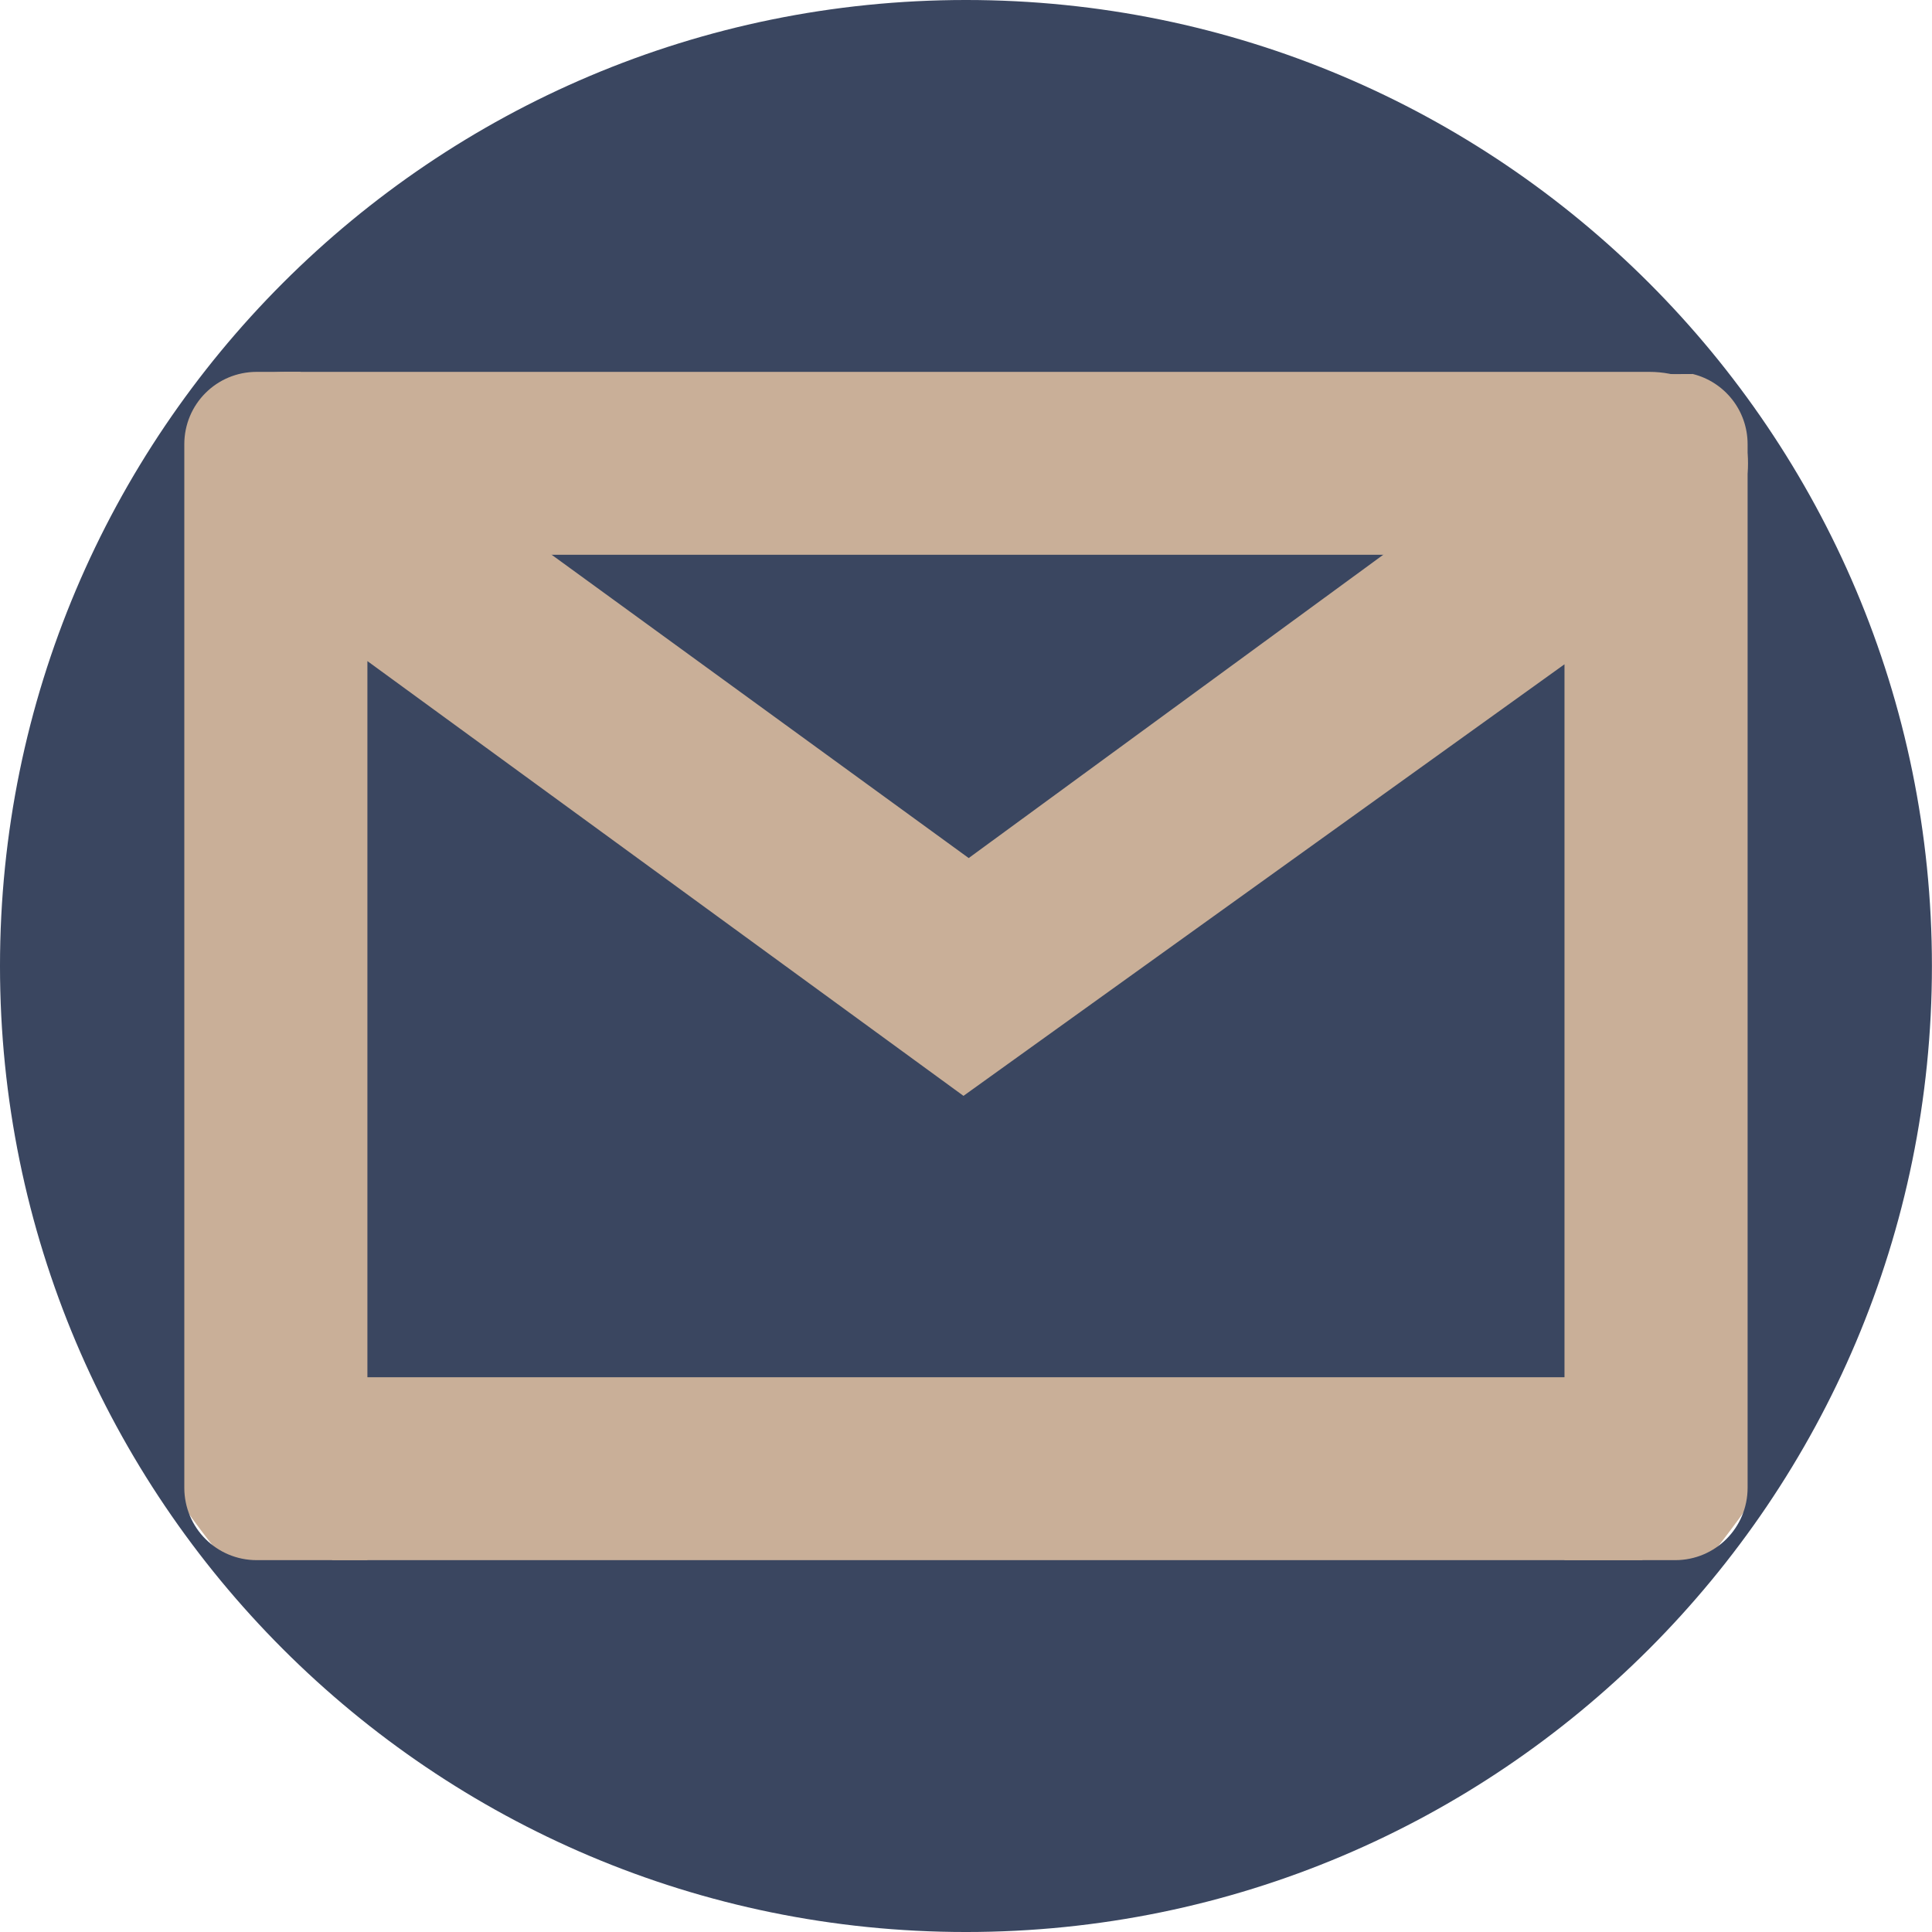
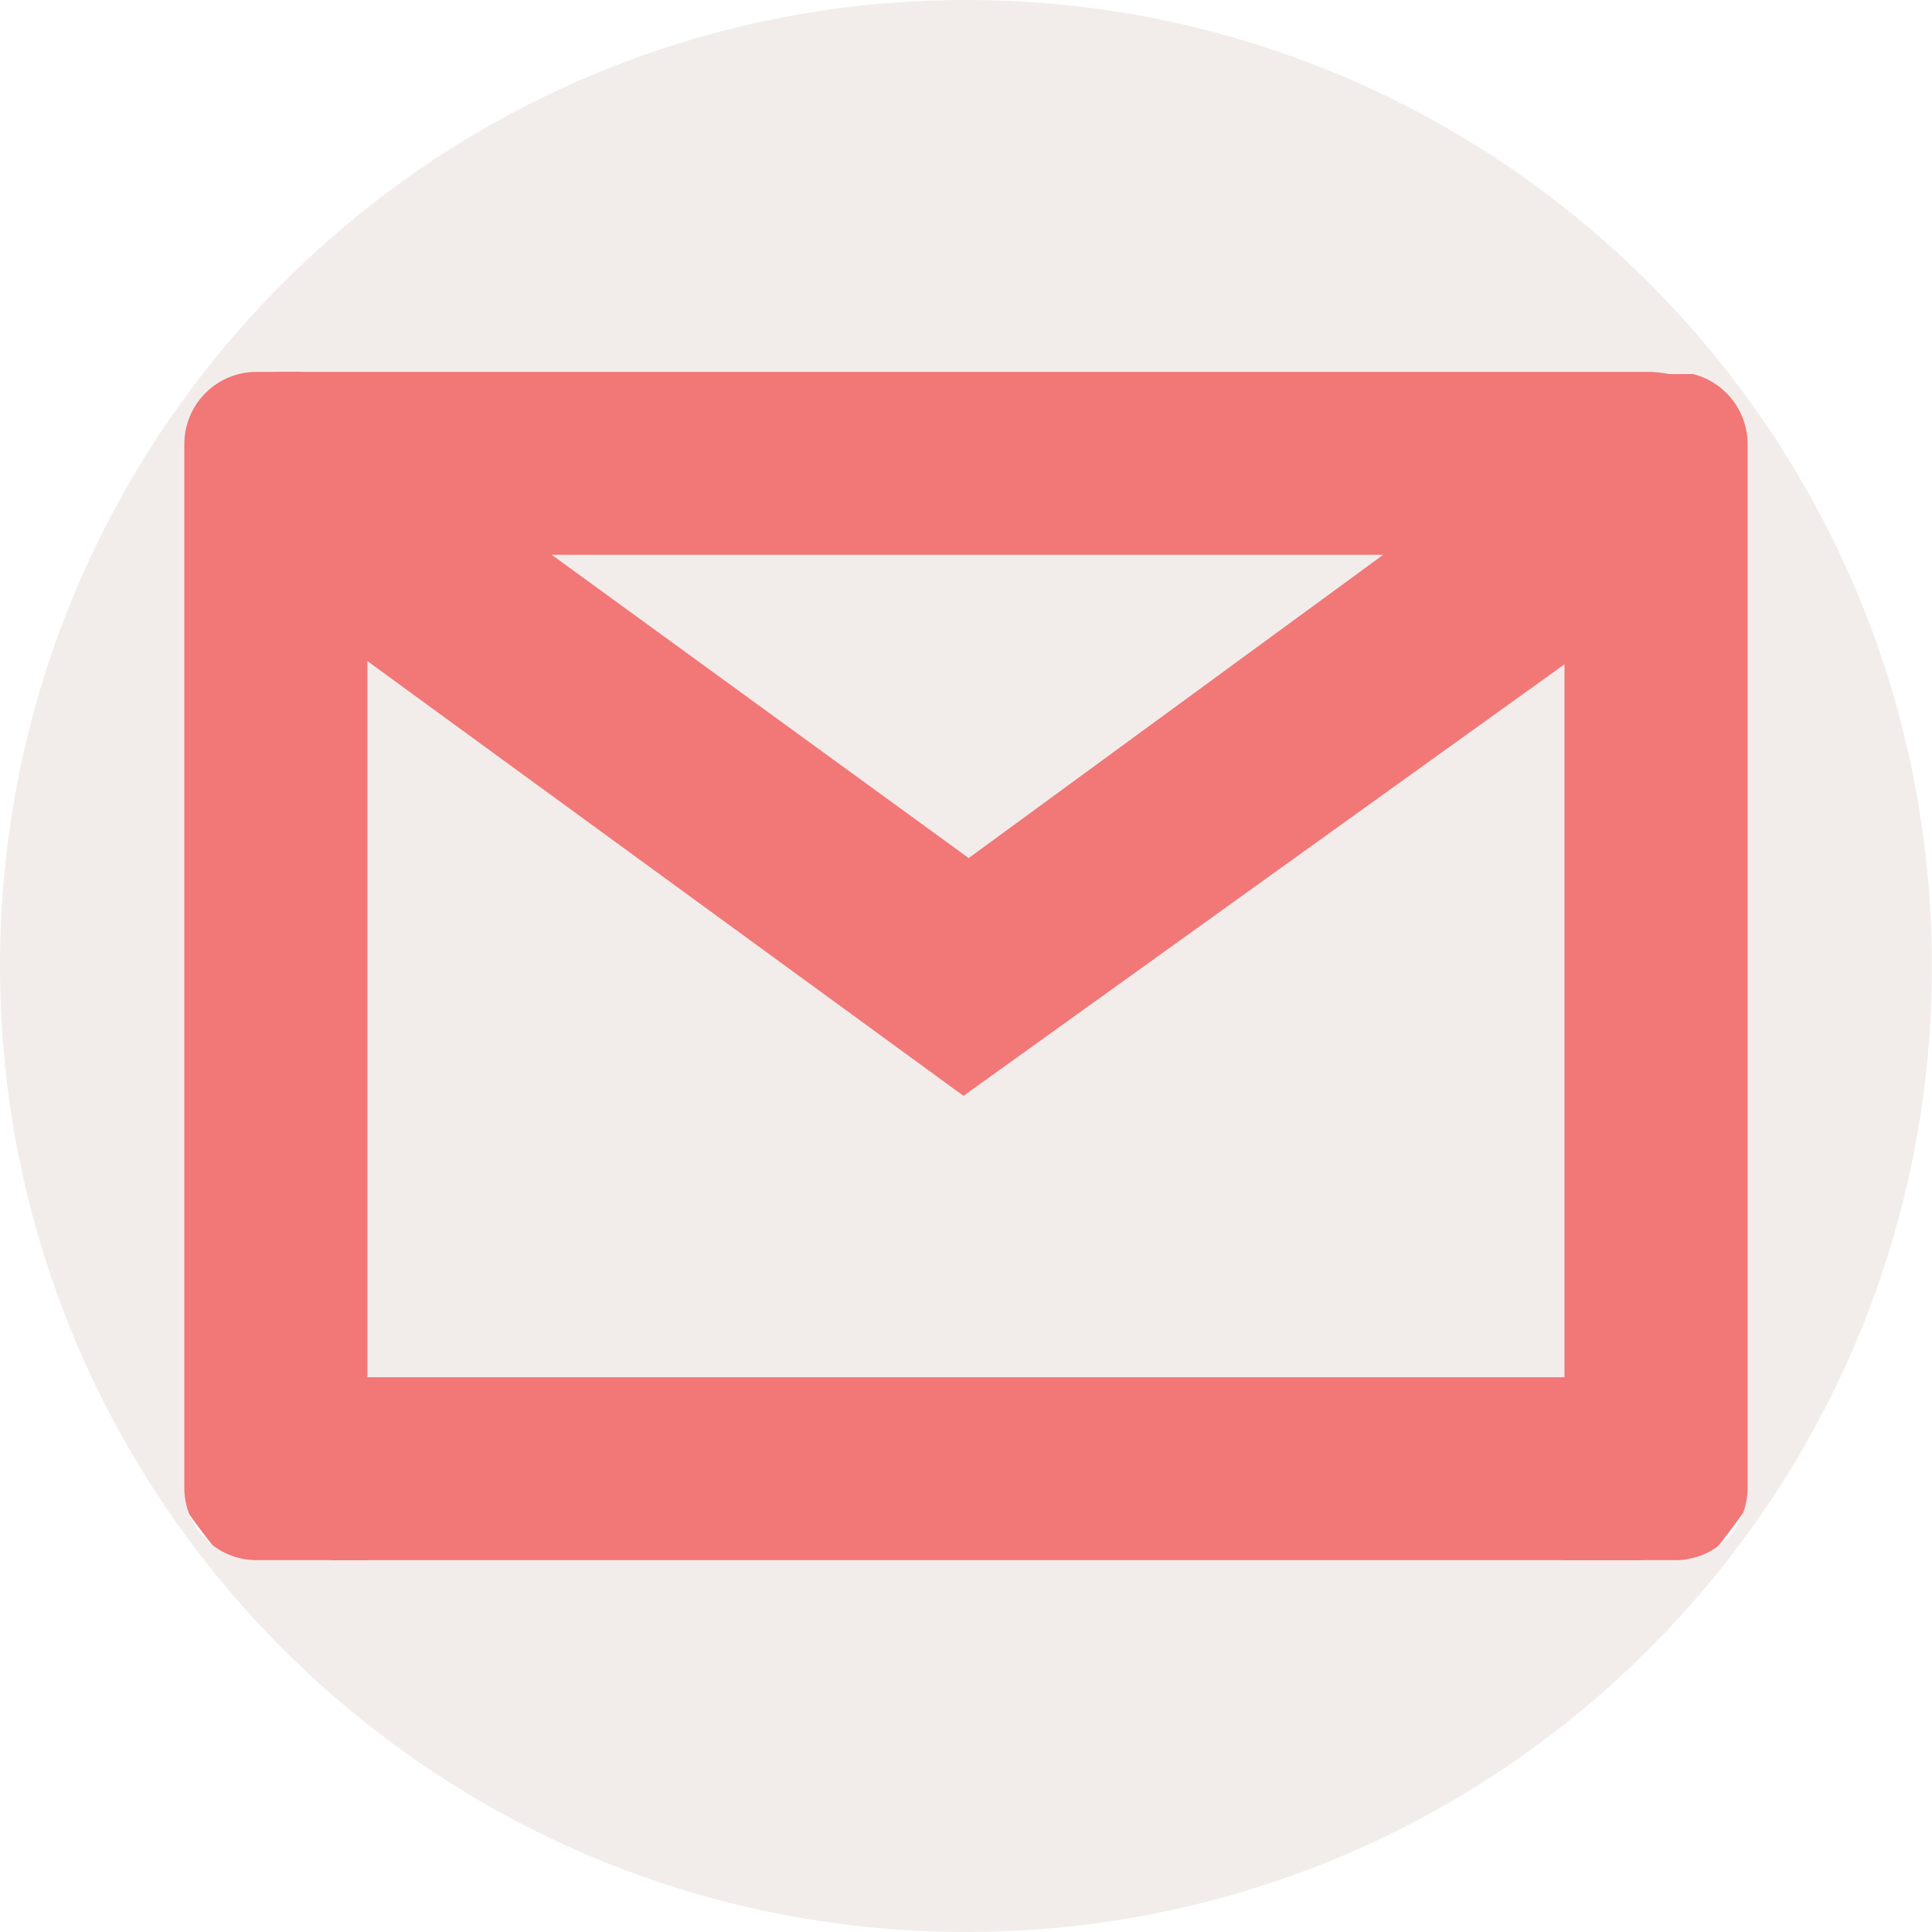
<svg xmlns="http://www.w3.org/2000/svg" width="180.672mm" height="180.679mm" viewBox="0 0 180.672 180.679" version="1.1" id="svg8">
  <defs id="defs2" />
  <g id="layer1" transform="translate(-14.66417,-58.1603)">
-     <ellipse style="opacity:1;vector-effect:none;fill:#c9af98;fill-opacity:1;fill-rule:evenodd;stroke:none;stroke-width:10.287;stroke-linecap:butt;stroke-linejoin:round;stroke-miterlimit:4;stroke-dasharray:none;stroke-dashoffset:0;stroke-opacity:0.97" id="path816" cx="104.976" cy="148.247" rx="89.209" ry="88.69" />
-     <path style="opacity:1;fill:#3a4660;fill-opacity:1;stroke:none;stroke-width:19.807;stroke-miterlimit:4;stroke-dasharray:none" d="M 105,58.16 A 90.336,90.34 0 0 0 14.664,148.5 90.336,90.34 0 0 0 105,238.84 90.336,90.34 0 0 0 195.336,148.5 90.336,90.34 0 0 0 105,58.16 Z M 38.672,92.936 h 4.064 l 62.52,45.469 61.835,-45.24 5.883,-0.028 c 2.95,0.732 5.125,3.388 5.125,6.571 v 97.584 c 0,3.751 -3.02,6.772 -6.772,6.772 h -10.353 v -83.78 L 104.768,160.644 49.023,119.985 v 83.956 l 0.003,0.123 H 38.672 c -3.751,0 -6.772,-3.02 -6.772,-6.772 V 99.708 c 0,-3.751 3.02,-6.771 6.772,-6.771 z" id="path907" />
-     <rect style="opacity:1;fill:#c9af98;fill-opacity:1;fill-rule:evenodd;stroke:none;stroke-width:4.411;stroke-linecap:round;stroke-linejoin:round;stroke-miterlimit:4;stroke-dasharray:none;stroke-dashoffset:0;stroke-opacity:1;paint-order:normal" id="rect814" width="17.105" height="122.543" x="-204.064" y="45.722" transform="rotate(-90)" />
-     <rect style="opacity:1;fill:#c9af98;fill-opacity:1;fill-rule:evenodd;stroke:none;stroke-width:4.814;stroke-linecap:round;stroke-linejoin:round;stroke-miterlimit:4;stroke-dasharray:none;stroke-dashoffset:0;stroke-opacity:1;paint-order:normal" id="rect820" width="17.105" height="145.978" x="-110.042" y="32.153" transform="rotate(-90)" ry="9.221" rx="8.553" />
+     <path style="opacity:1;vector-effect:none;fill:#f27777;fill-opacity:1;fill-rule:evenodd;stroke:none;stroke-width:10.287;stroke-linecap:butt;stroke-linejoin:round;stroke-miterlimit:4;stroke-dasharray:none;stroke-dashoffset:0;stroke-opacity:0.97" d="M 194.185,148.247 A 89.209,88.69 0 0 1 104.976,236.937 89.209,88.69 0 0 1 15.767,148.247 89.209,88.69 0 0 1 104.976,59.557 89.209,88.69 0 0 1 194.185,148.247 Z" id="path816" />
+     <path style="opacity:1;fill:#f2edeb;fill-opacity:1;stroke:none;stroke-width:19.807;stroke-miterlimit:4;stroke-dasharray:none" d="M 105,58.16 A 90.336,90.34 0 0 0 14.664,148.5 90.336,90.34 0 0 0 105,238.84 90.336,90.34 0 0 0 195.336,148.5 90.336,90.34 0 0 0 105,58.16 Z M 38.672,92.936 h 4.064 l 62.52,45.469 61.835,-45.24 5.883,-0.028 c 2.95,0.732 5.125,3.388 5.125,6.571 v 97.584 c 0,3.751 -3.02,6.772 -6.772,6.772 h -10.353 v -83.78 L 104.768,160.644 49.023,119.985 v 83.956 l 0.003,0.123 H 38.672 c -3.751,0 -6.772,-3.02 -6.772,-6.772 V 99.708 c 0,-3.751 3.02,-6.771 6.772,-6.771 z" id="path907" />
+     <path transform="rotate(-90)" style="opacity:1;fill:#f27777;fill-opacity:1;fill-rule:evenodd;stroke:none;stroke-width:4.411;stroke-linecap:round;stroke-linejoin:round;stroke-miterlimit:4;stroke-dasharray:none;stroke-dashoffset:0;stroke-opacity:1;paint-order:normal" d="m -204.064,45.722 h 17.105 V 168.265 h -17.105 z" id="rect814" />
+     <path style="opacity:1;fill:#f27777;fill-opacity:1;fill-rule:evenodd;stroke:none;stroke-width:4.811;stroke-linecap:round;stroke-linejoin:round;stroke-miterlimit:4;stroke-dasharray:none;stroke-dashoffset:0;stroke-opacity:1;paint-order:normal" d="m 32.153,101.489 c 0,-4.738 4.107,-8.553 9.208,-8.553 H 168.722 c 5.102,0 9.209,3.814 9.209,8.553 0,4.738 -4.107,8.553 -9.209,8.553 H 41.362 c -5.102,0 -9.208,-3.814 -9.208,-8.553 z" id="rect820" />
  </g>
</svg>
